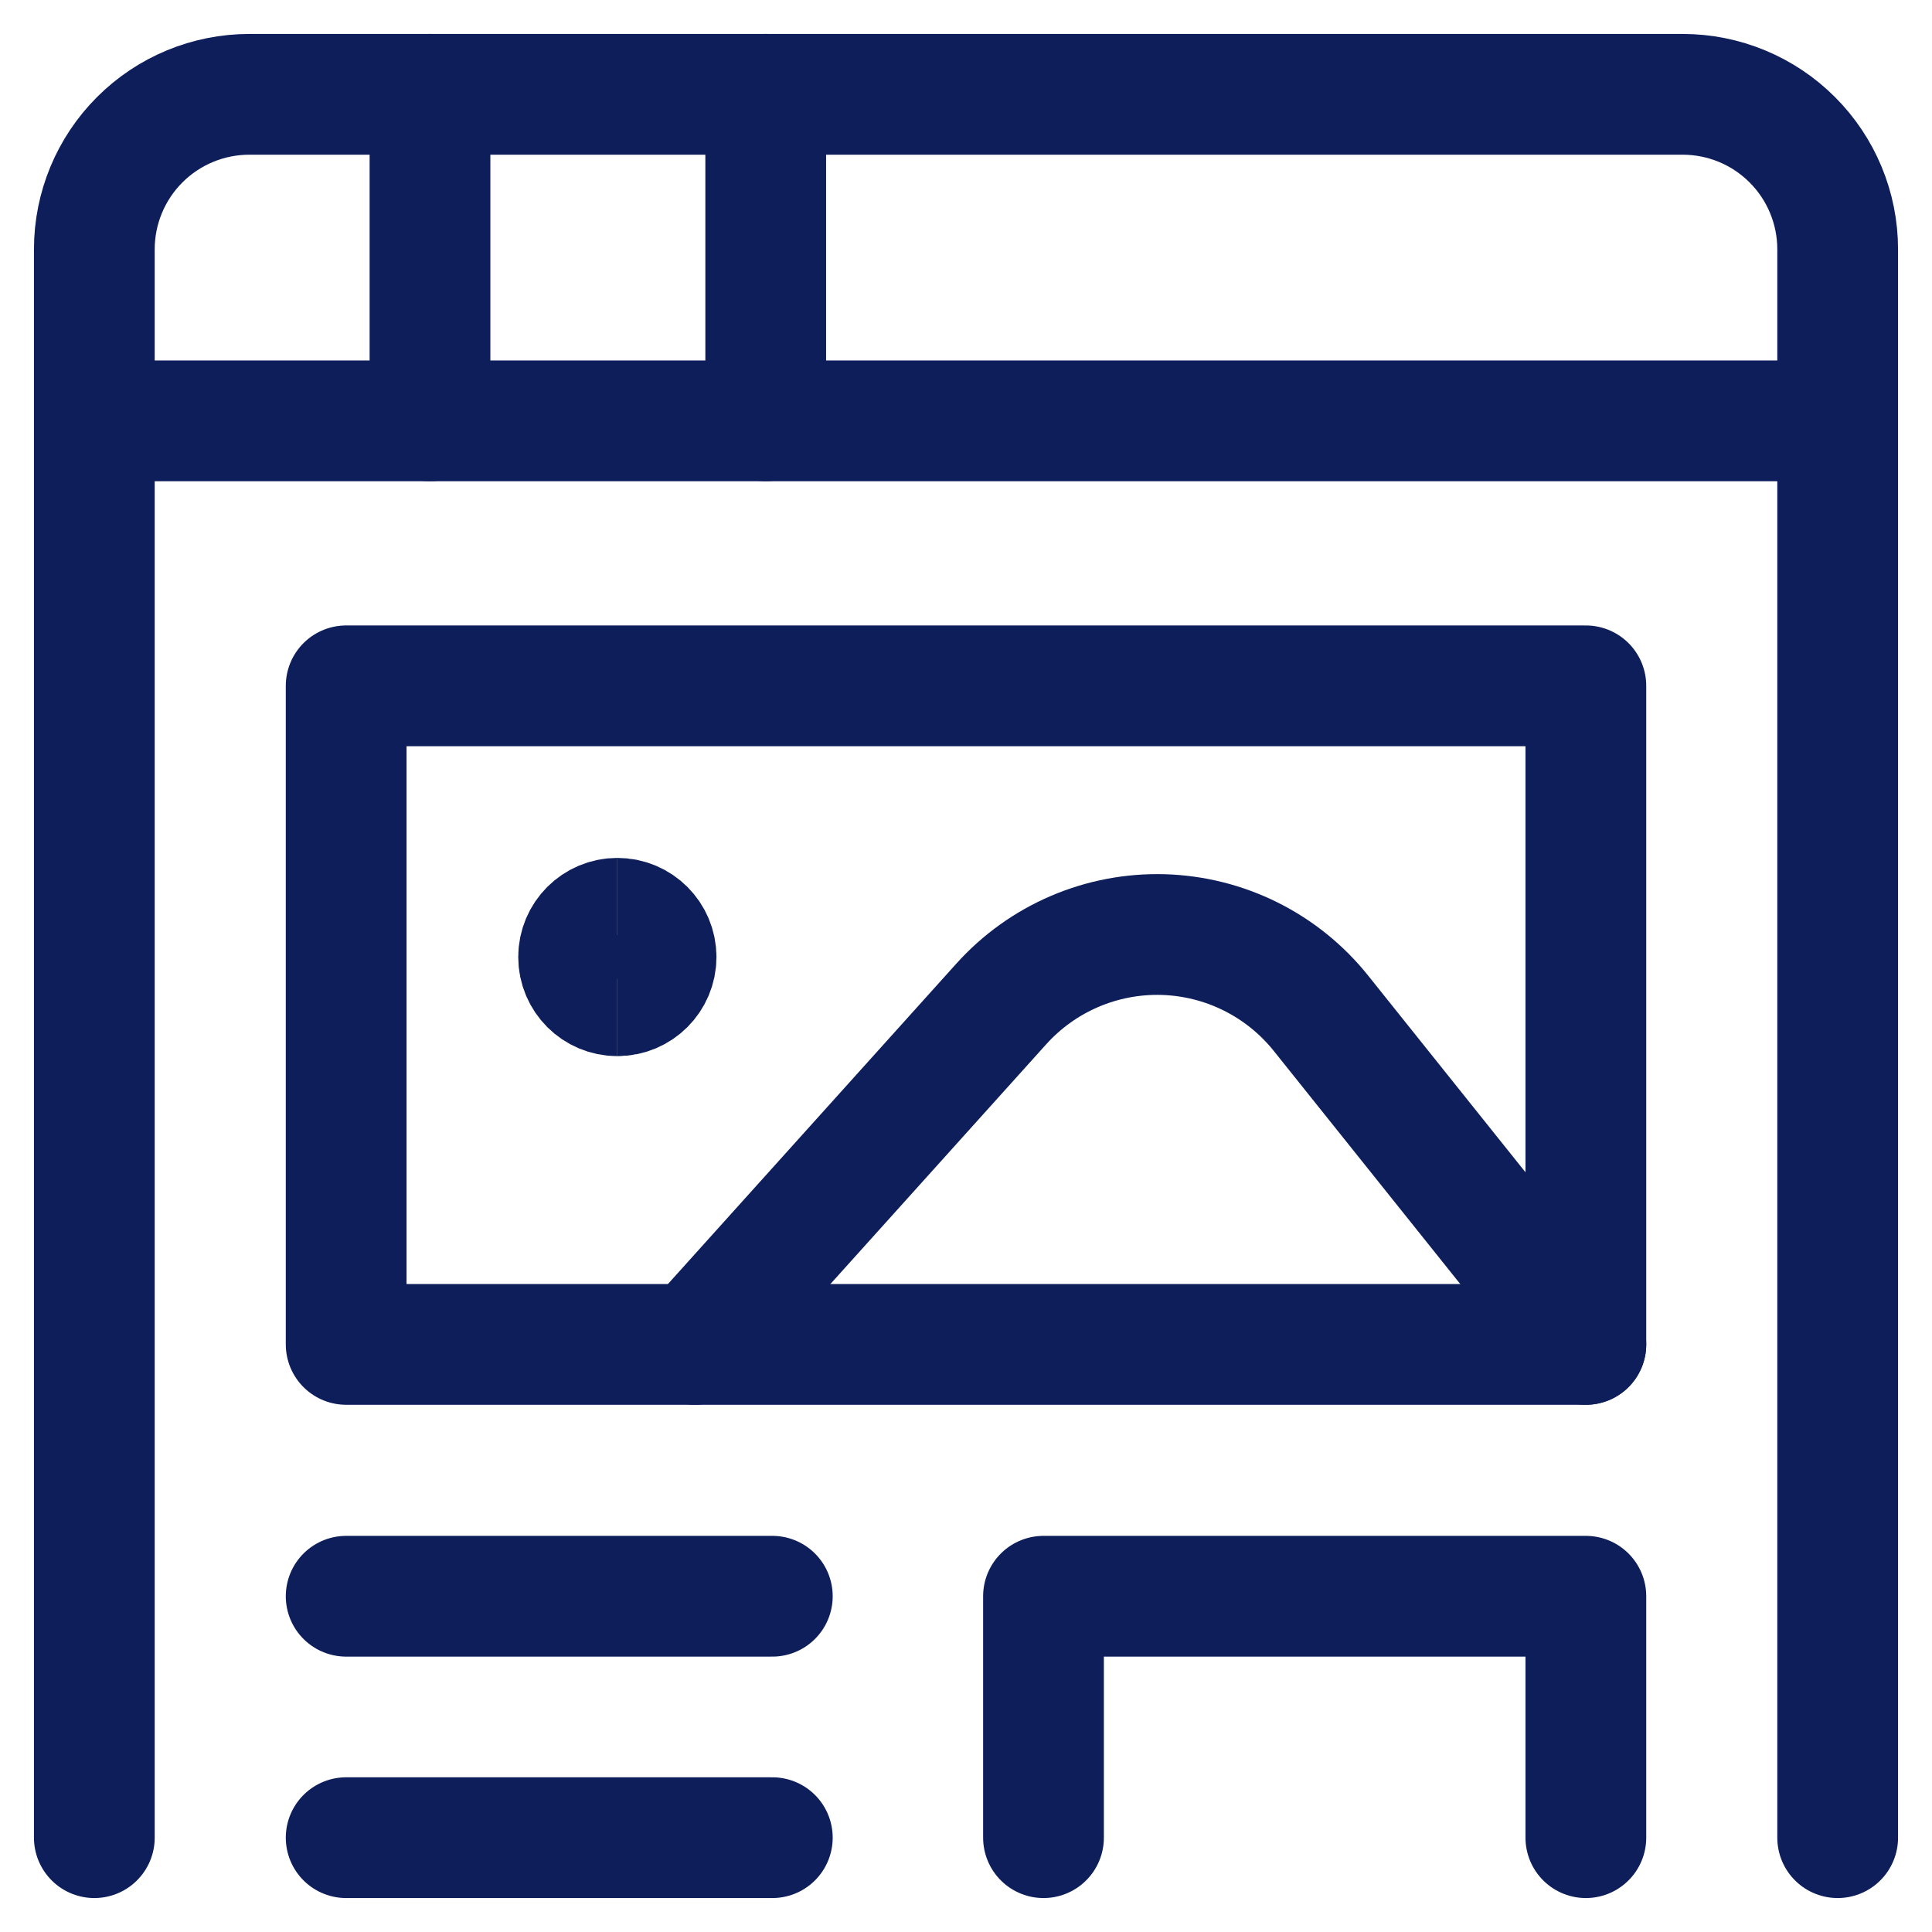
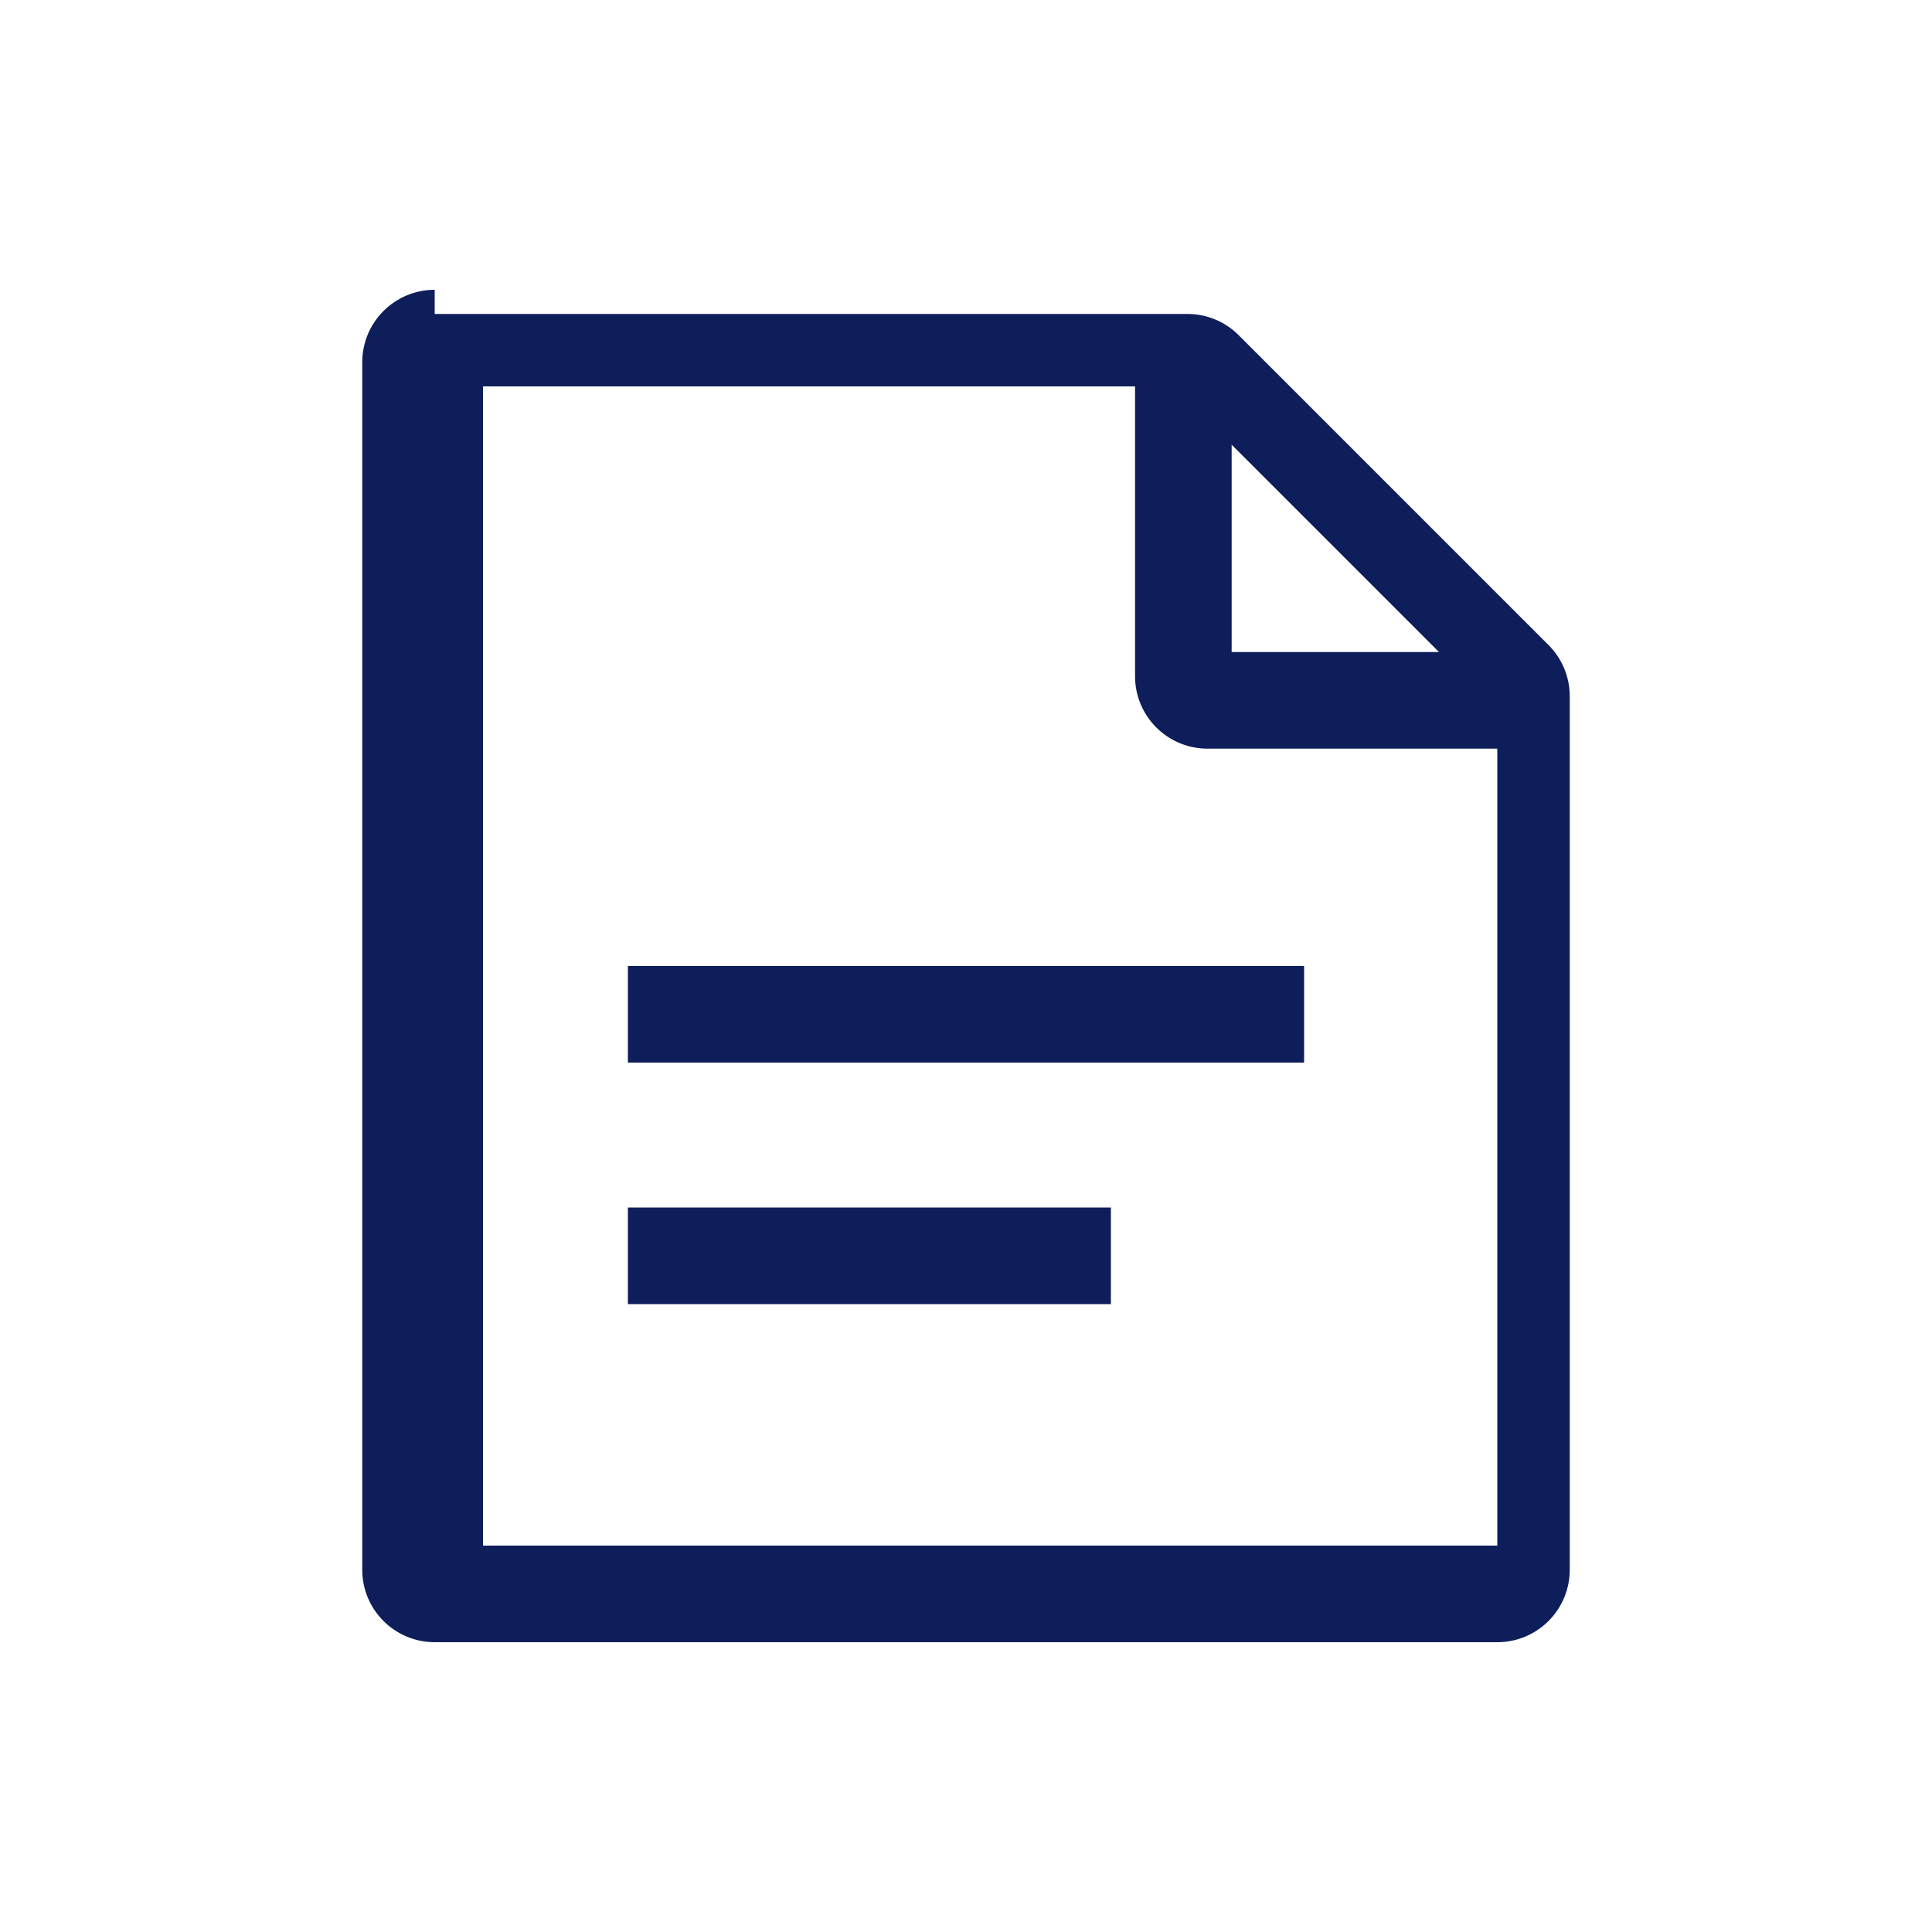
<svg xmlns="http://www.w3.org/2000/svg" width="80" height="80" viewBox="0 0 80 80" fill="none">
-   <path d="M65.667 28.399H14.334V55.669H65.667V28.399Z" stroke="#0E1E5B" stroke-width="5" stroke-linecap="round" stroke-linejoin="round" />
-   <path d="M14.334 66.097H31.98" stroke="#0E1E5B" stroke-width="5" stroke-linecap="round" stroke-linejoin="round" />
-   <path d="M14.334 76.094H31.98" stroke="#0E1E5B" stroke-width="5" stroke-linecap="round" stroke-linejoin="round" />
-   <path d="M43.209 76.094V66.097H65.667V76.094" stroke="#0E1E5B" stroke-width="5" stroke-linecap="round" stroke-linejoin="round" />
-   <path d="M28.771 55.669L41.464 41.568C42.306 40.633 43.343 39.891 44.5 39.396C45.658 38.9 46.91 38.663 48.168 38.699C49.427 38.736 50.663 39.046 51.79 39.608C52.917 40.17 53.908 40.97 54.695 41.953L65.667 55.669" stroke="#0E1E5B" stroke-width="5" stroke-linecap="round" stroke-linejoin="round" />
-   <path d="M25.563 41.232C24.677 41.232 23.959 40.514 23.959 39.628C23.959 38.742 24.677 38.024 25.563 38.024" stroke="#0E1E5B" stroke-width="5" />
-   <path d="M25.562 41.232C26.448 41.232 27.167 40.514 27.167 39.628C27.167 38.742 26.448 38.024 25.562 38.024" stroke="#0E1E5B" stroke-width="5" />
-   <path d="M3.906 76.094V10.323C3.906 8.621 4.582 6.989 5.786 5.786C6.989 4.582 8.621 3.906 10.323 3.906H69.677C71.379 3.906 73.011 4.582 74.214 5.786C75.418 6.989 76.094 8.621 76.094 10.323V76.094" stroke="#0E1E5B" stroke-width="5" stroke-linecap="round" stroke-linejoin="round" />
-   <path d="M3.967 17.427H76.055" stroke="#0E1E5B" stroke-width="5" stroke-linecap="round" stroke-linejoin="round" />
-   <path d="M17.805 3.906V17.426" stroke="#0E1E5B" stroke-width="5" stroke-linecap="round" stroke-linejoin="round" />
-   <path d="M31.707 3.906V17.426" stroke="#0E1E5B" stroke-width="5" stroke-linecap="round" stroke-linejoin="round" />
+   <path d="M18 12C16.343 12 15 13.343 15 15V65C15 66.657 16.343 68 18 68H62C63.657 68 65 66.657 65 65V28.828C65 28.034 64.684 27.272 64.121 26.709L51.291 13.879C50.728 13.316 49.966 13 49.172 13H18V12ZM20 16H47V28C47 29.657 48.343 31 50 31H62V64H20V16ZM51 18.414L59.586 27H51V18.414ZM26 40H54V44H26V40ZM26 50H46V54H26V50Z" fill="#0E1E5B" />
</svg>
